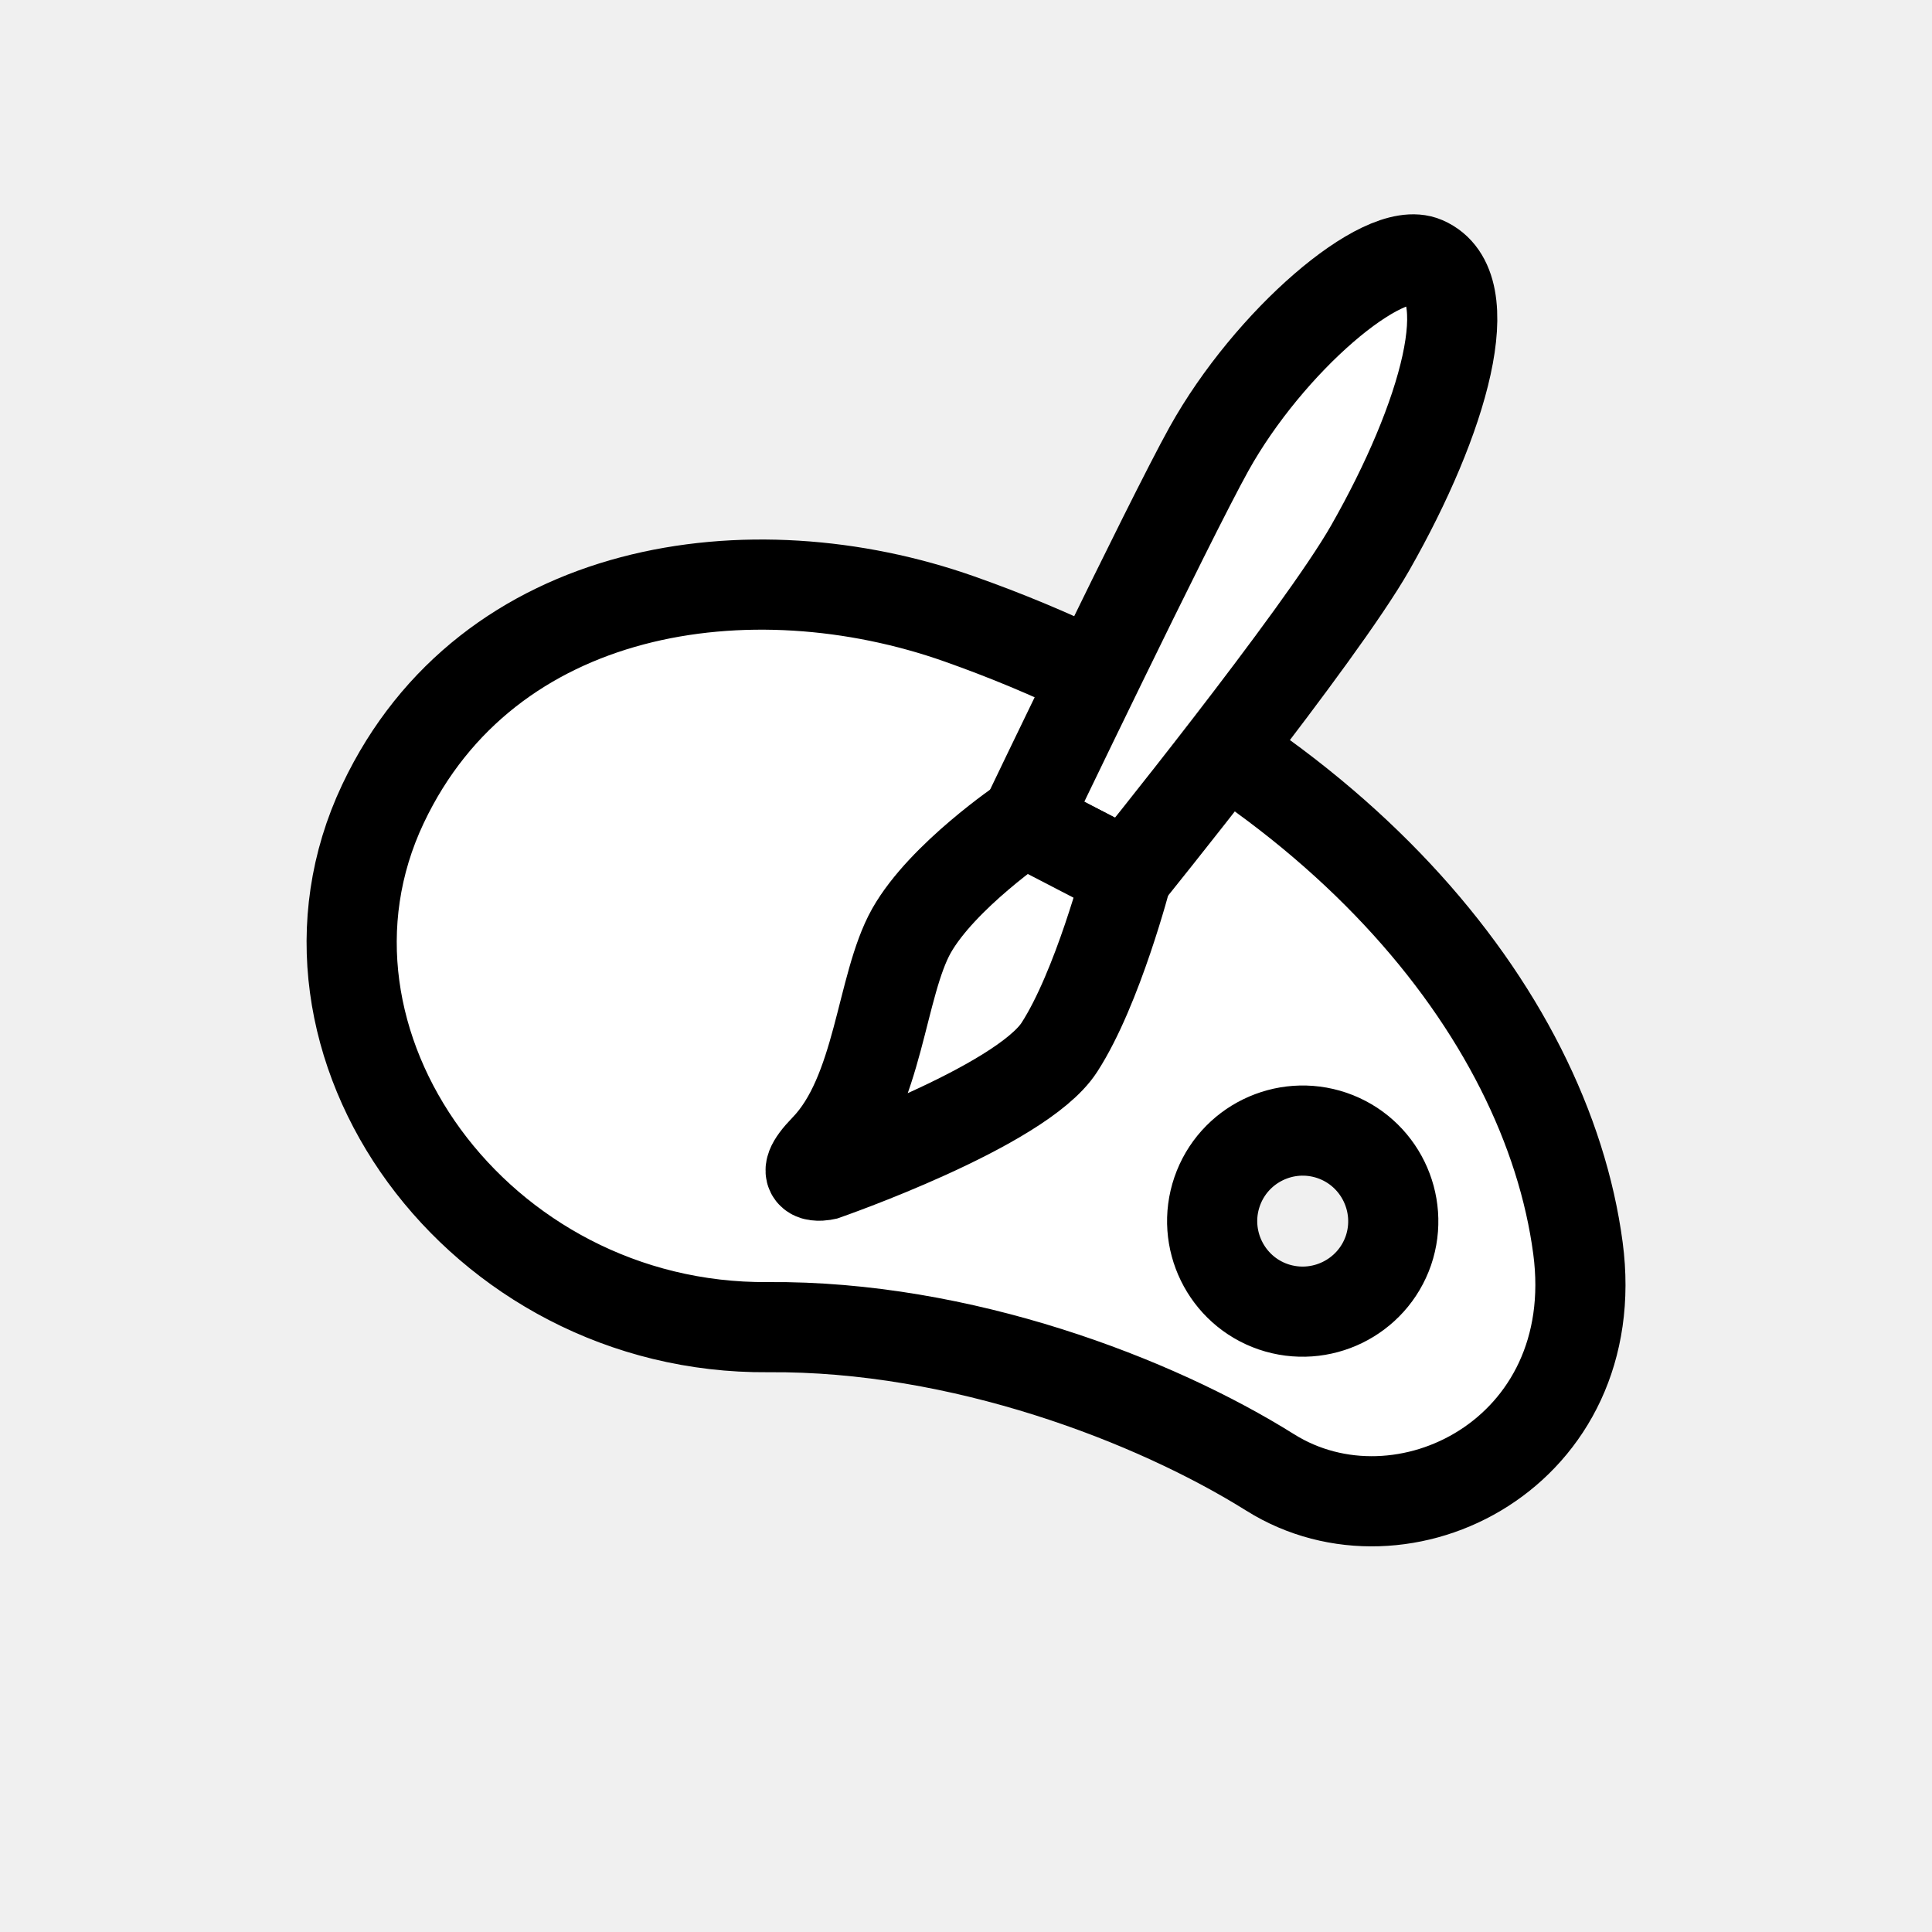
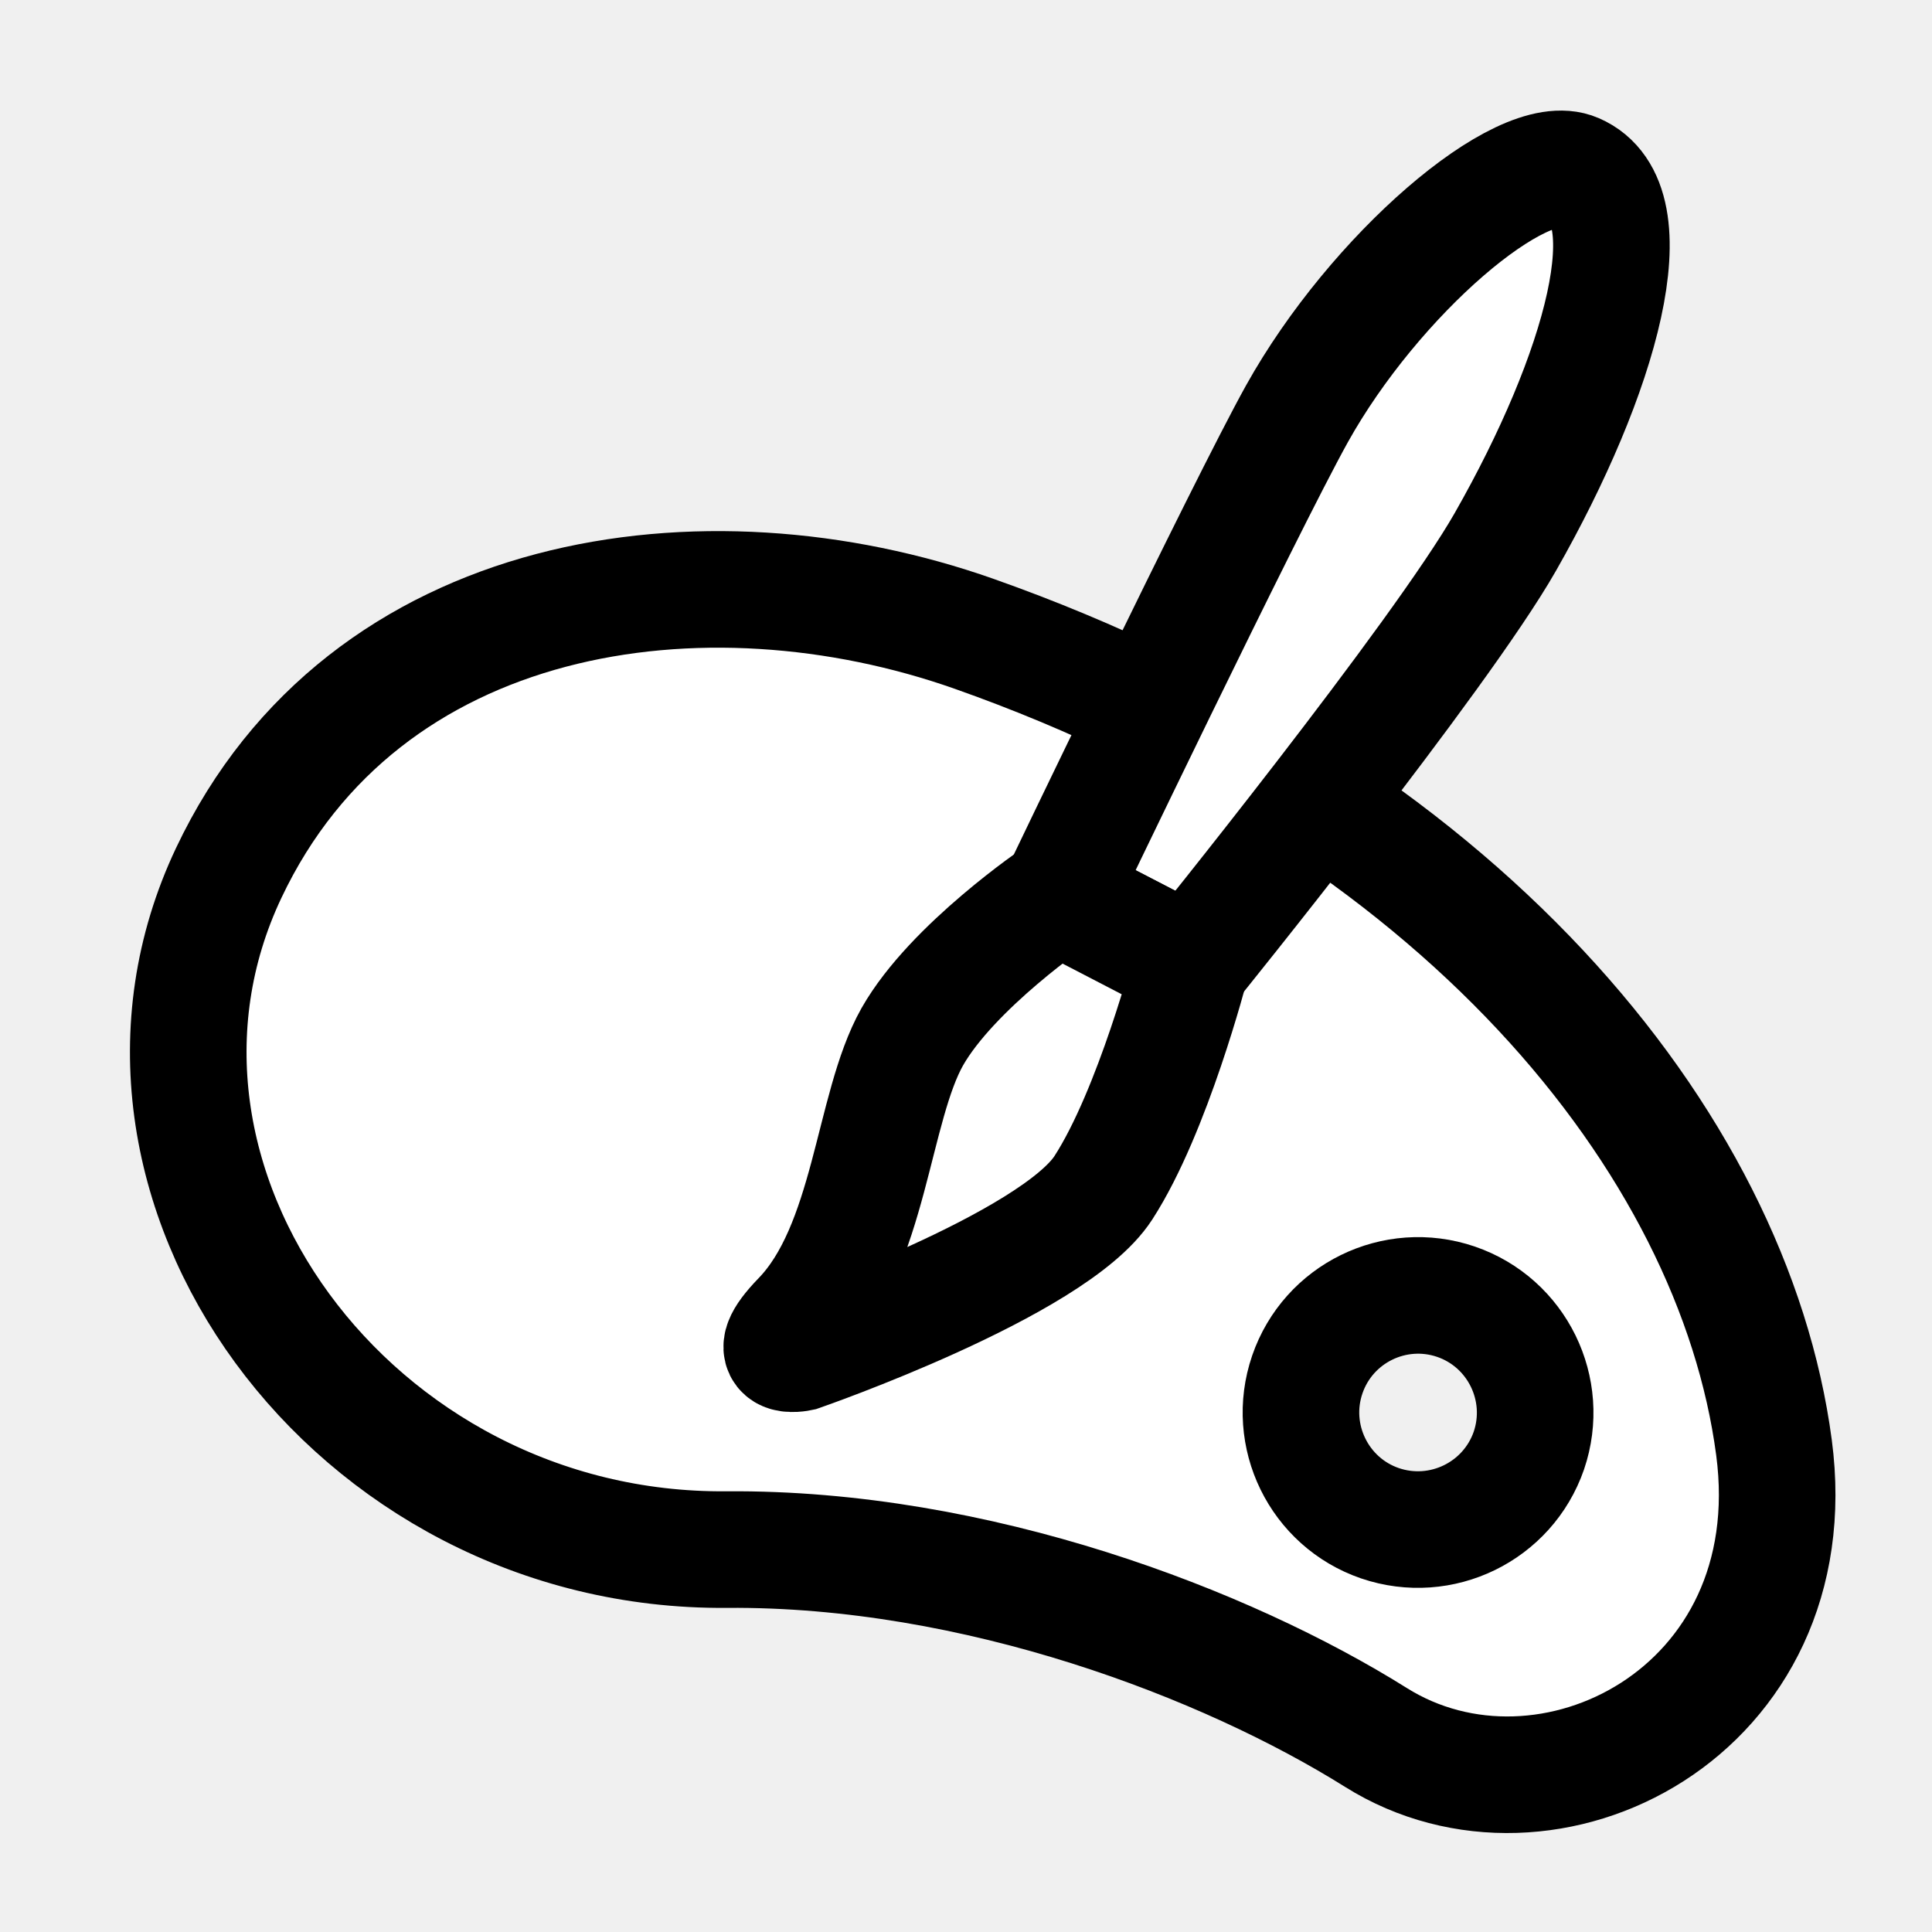
- <svg xmlns="http://www.w3.org/2000/svg" version="1.1" id="Sketch" width="75" height="75" viewBox="0 0 75 75" overflow="visible" enable-background="new 0 0 75 75" xml:space="preserve">
+ <svg xmlns="http://www.w3.org/2000/svg" version="1.1" id="Sketch" width="52" height="52" viewBox="8 6 58 56" overflow="visible" xml:space="preserve">
  <path fill="#FFFFFF" stroke="#000000" stroke-width="3.5" d="M61.256,48.453c-1.22-9.197-9.483-19.292-24.009-24.424  c-8.104-2.862-18.316-1.41-22.38,7.176c-4.39,9.272,3.688,20.409,14.949,20.315c7.494-0.061,15.002,2.828,19.49,5.639  C54.443,60.381,62.31,56.402,61.256,48.453z M53.898,48.547c-0.633,1.83-2.629,2.809-4.471,2.182  c-1.83-0.629-2.81-2.629-2.181-4.465c0.63-1.834,2.626-2.812,4.463-2.186C53.544,44.707,54.524,46.709,53.898,48.547z" />
  <path fill="#FFFFFF" stroke="#000000" stroke-width="3.5" d="M43.753,33.955c0,0,7.481-9.249,9.44-12.689  c2.879-5.052,4.313-10.158,2.112-11.112c-1.618-0.704-6.048,3.1-8.371,7.271c-1.573,2.831-7.157,14.474-7.157,14.474L43.753,33.955z  " />
  <path fill="#FFFFFF" stroke="#000000" stroke-width="3.5" d="M43.753,33.955l-4.013-2.081c0,0-3.153,2.133-4.355,4.255  c-1.201,2.135-1.247,6.286-3.352,8.458c-1.265,1.303-0.011,1.029-0.011,1.029s7.597-2.633,9.101-4.957  C42.615,38.354,43.753,33.955,43.753,33.955z" />
</svg>
